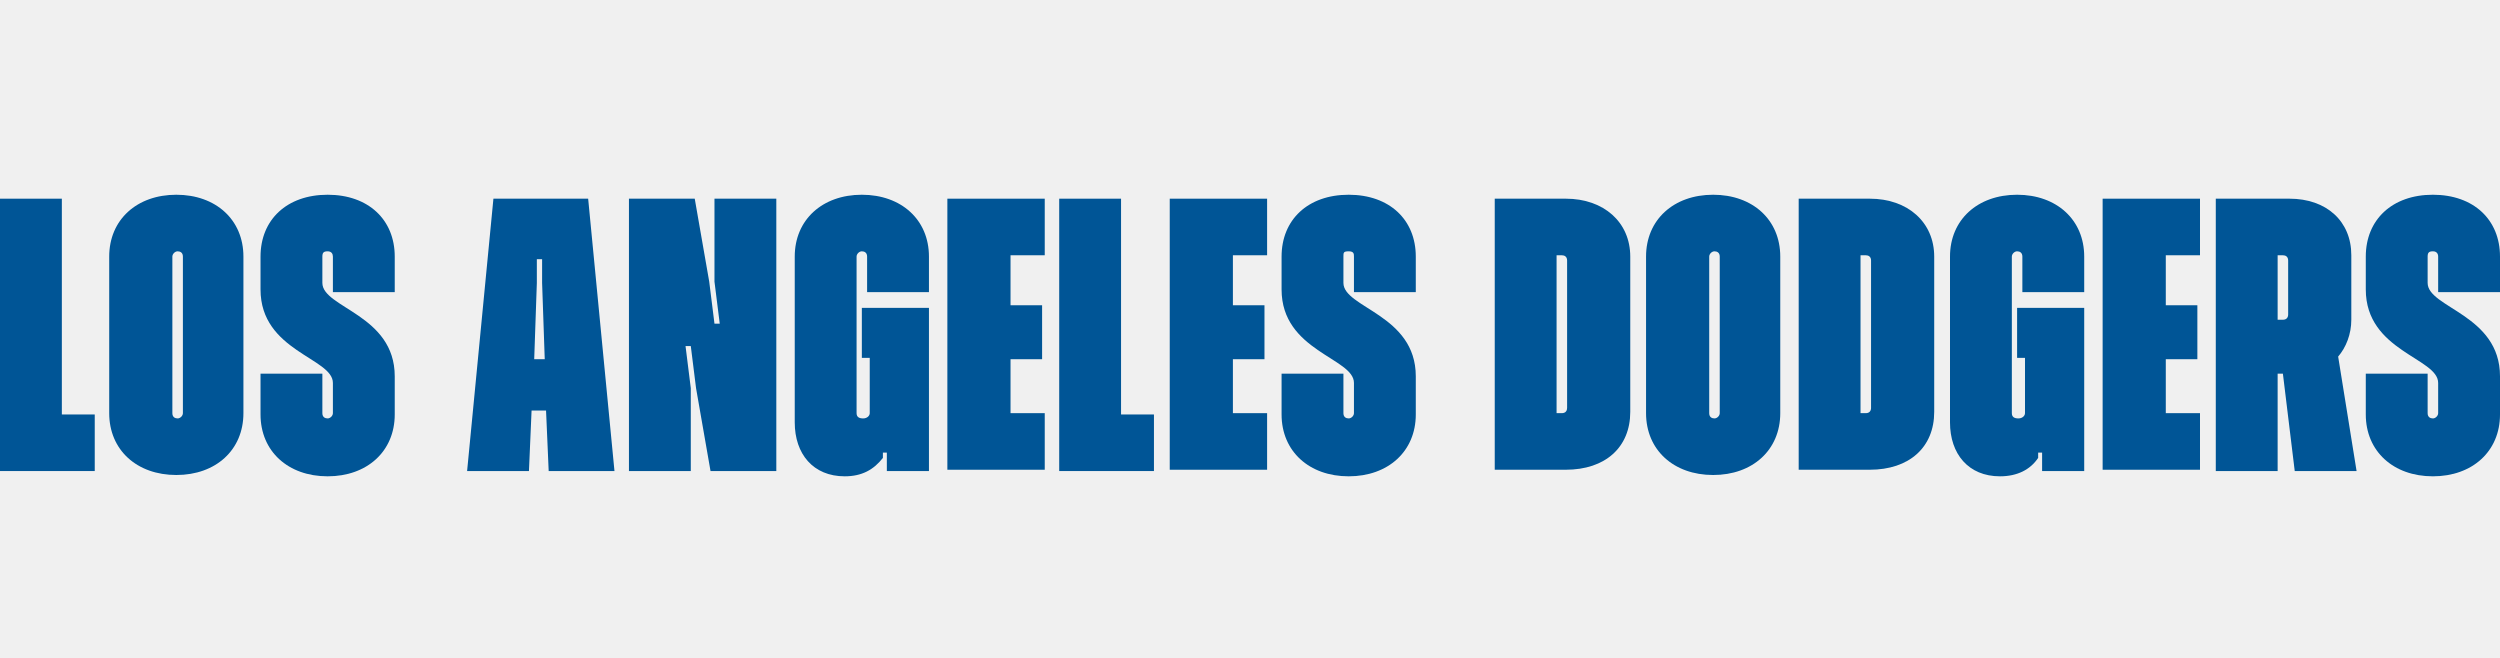
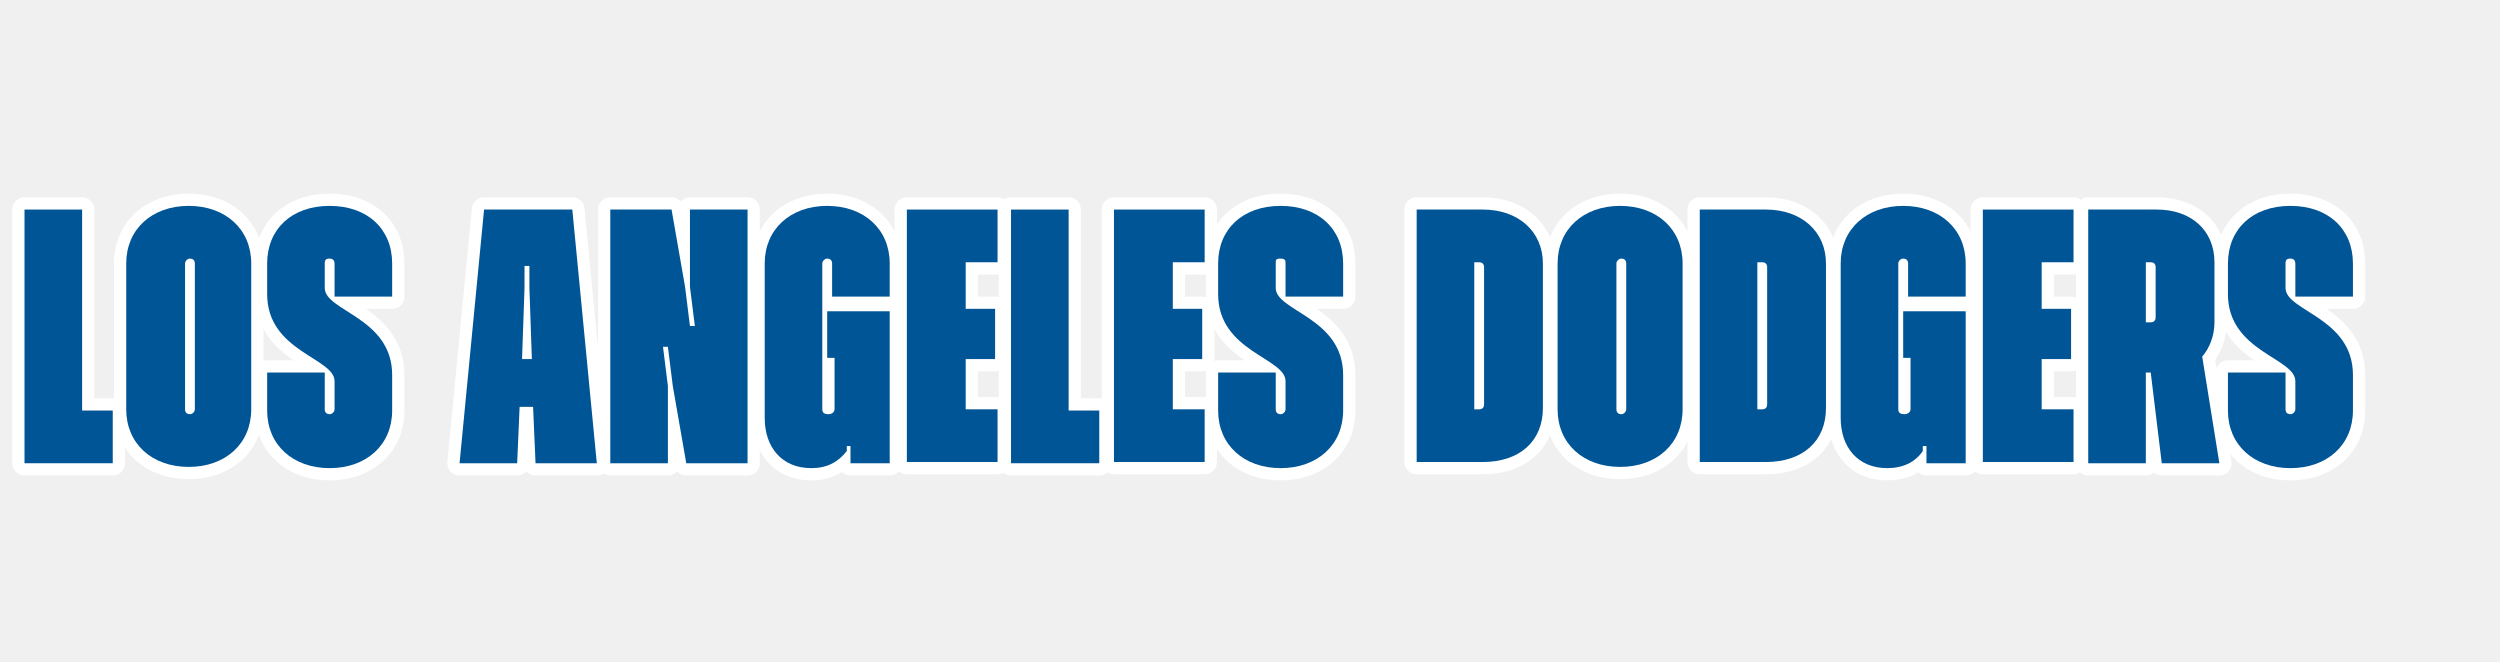
- <svg xmlns="http://www.w3.org/2000/svg" id="Layer_1" version="1.1" viewBox="0 0 190 50">
+ <svg xmlns="http://www.w3.org/2000/svg" id="Layer_1" version="1.1" viewBox="-2 -2 204 54">
  <defs>
    <style>
      .st0 {
        fill: #005596;
+         stroke:#fff;
+         stroke-width:2;
+         paint-order:stroke fill;
+         stroke-linejoin:round;
      }
    </style>
  </defs>
  <path class="st0" d="M0,15.1h4.7v16.4h2.5v4.3H0V15.1Z" />
  <path class="st0" d="M8.3,31.4v-11.9c0-2.8,2.1-4.7,5.1-4.7s5.1,1.9,5.1,4.7v11.9c0,2.8-2.1,4.7-5.1,4.7s-5.1-1.9-5.1-4.7ZM13.9,31.4v-11.9c0-.3-.2-.4-.4-.4s-.4.2-.4.4v11.9c0,.3.2.4.4.4s.4-.2.4-.4Z" />
  <path class="st0" d="M19.8,31.4v-3h4.7v3c0,.3.2.4.4.4s.4-.2.4-.4v-2.3c0-1.9-5.5-2.4-5.5-7.1v-2.5c0-2.8,2-4.7,5.1-4.7s5.1,1.9,5.1,4.7v2.7h-4.7v-2.7c0-.2-.1-.4-.4-.4s-.4.1-.4.4v2c0,1.9,5.5,2.4,5.5,7.1v2.9c0,2.8-2.1,4.7-5.1,4.7s-5.1-1.9-5.1-4.7h0Z" />
  <path class="st0" d="M37.6,15.1h7.1l2,20.7h-5l-.2-4.6h-1.1l-.2,4.6h-4.7l2-20.7h.1ZM40.6,27.3h.8l-.2-5.8v-1.8h-.4v1.8s-.2,5.8-.2,5.8Z" />
  <path class="st0" d="M47.8,15.1h5l1.1,6.3.4,3.2h.4l-.4-3.2v-6.3h4.7v20.7h-5l-1.1-6.3-.4-3.2h-.4l.4,3.2v6.3h-4.7V15.1Z" />
  <path class="st0" d="M60.4,32v-12.5c0-2.8,2.1-4.7,5.1-4.7s5.1,1.9,5.1,4.7v2.7h-4.7v-2.7c0-.3-.2-.4-.4-.4s-.4.2-.4.4v11.9c0,.3.2.4.5.4s.5-.2.5-.4v-4.2h-.6v-3.8h5.1v12.4h-3.2v-1.4c.1,0-.3,0-.3,0v.4c-.7.9-1.6,1.4-2.9,1.4-2.4,0-3.8-1.7-3.8-4.1h0Z" />
  <path class="st0" d="M72,15.1h7.4v4.3h-2.6v3.8h2.4v4.1h-2.4v4.1h2.6v4.3h-7.4V15.1Z" />
  <path class="st0" d="M80.5,15.1h4.7v16.4h2.5v4.3h-7.2V15.1Z" />
  <path class="st0" d="M88.9,15.1h7.4v4.3h-2.6v3.8h2.4v4.1h-2.4v4.1h2.6v4.3h-7.4V15.1Z" />
  <path class="st0" d="M97.4,31.4v-3h4.7v3c0,.3.2.4.4.4s.4-.2.4-.4v-2.3c0-1.9-5.5-2.4-5.5-7.1v-2.5c0-2.8,2-4.7,5.1-4.7s5.1,1.9,5.1,4.7v2.7h-4.7v-2.7c0-.2,0-.4-.4-.4s-.4.1-.4.4v2c0,1.9,5.5,2.4,5.5,7.1v2.9c0,2.8-2.1,4.7-5.1,4.7s-5.1-1.9-5.1-4.7h0Z" />
  <path class="st0" d="M113.6,15.1h5.4c2.9,0,4.9,1.8,4.9,4.4v11.8c0,2.7-1.9,4.4-4.9,4.4h-5.4V15.1ZM118.3,19.3v12.1h.4c.3,0,.4-.2.4-.4v-11.2c0-.3-.2-.4-.4-.4h-.4Z" />
  <path class="st0" d="M125.1,31.4v-11.9c0-2.8,2.1-4.7,5.1-4.7s5.1,1.9,5.1,4.7v11.9c0,2.8-2.1,4.7-5.1,4.7s-5.1-1.9-5.1-4.7ZM130.7,31.4v-11.9c0-.3-.2-.4-.4-.4s-.4.2-.4.4v11.9c0,.3.2.4.4.4s.4-.2.4-.4Z" />
  <path class="st0" d="M136.7,15.1h5.4c2.9,0,4.9,1.8,4.9,4.4v11.8c0,2.7-1.9,4.4-4.9,4.4h-5.4V15.1ZM141.4,19.3v12.1h.4c.3,0,.4-.2.4-.4v-11.2c0-.3-.2-.4-.4-.4h-.4Z" />
  <path class="st0" d="M148.2,32v-12.5c0-2.8,2.1-4.7,5.1-4.7s5.1,1.9,5.1,4.7v2.7h-4.7v-2.7c0-.3-.2-.4-.4-.4s-.4.2-.4.4v11.9c0,.3.2.4.5.4s.5-.2.5-.4v-4.2h-.6v-3.8h5.1v12.4h-3.2v-1.4h-.3v.4c-.6.9-1.6,1.4-2.9,1.4-2.4,0-3.8-1.7-3.8-4.1h0Z" />
  <path class="st0" d="M159.8,15.1h7.4v4.3h-2.6v3.8h2.4v4.1h-2.4v4.1h2.6v4.3h-7.4V15.1Z" />
  <path class="st0" d="M168.4,15.1h5.6c2.8,0,4.7,1.7,4.7,4.3v4.9c0,1.1-.4,2.1-1,2.8l1.4,8.7h-4.7l-.9-7.4h-.4v7.4h-4.7V15.1h0ZM173.1,19.3v5h.4c.3,0,.4-.2.4-.4v-4.1c0-.3-.2-.4-.4-.4h-.4Z" />
  <path class="st0" d="M179.8,31.4v-3h4.7v3c0,.3.2.4.4.4s.4-.2.4-.4v-2.3c0-1.9-5.5-2.4-5.5-7.1v-2.5c0-2.8,2-4.7,5.1-4.7s5.1,1.9,5.1,4.7v2.7h-4.7v-2.7c0-.2-.1-.4-.4-.4s-.4.1-.4.4v2c0,1.9,5.5,2.4,5.5,7.1v2.9c0,2.8-2.1,4.7-5.1,4.7s-5.1-1.9-5.1-4.7h0Z" />
</svg>
